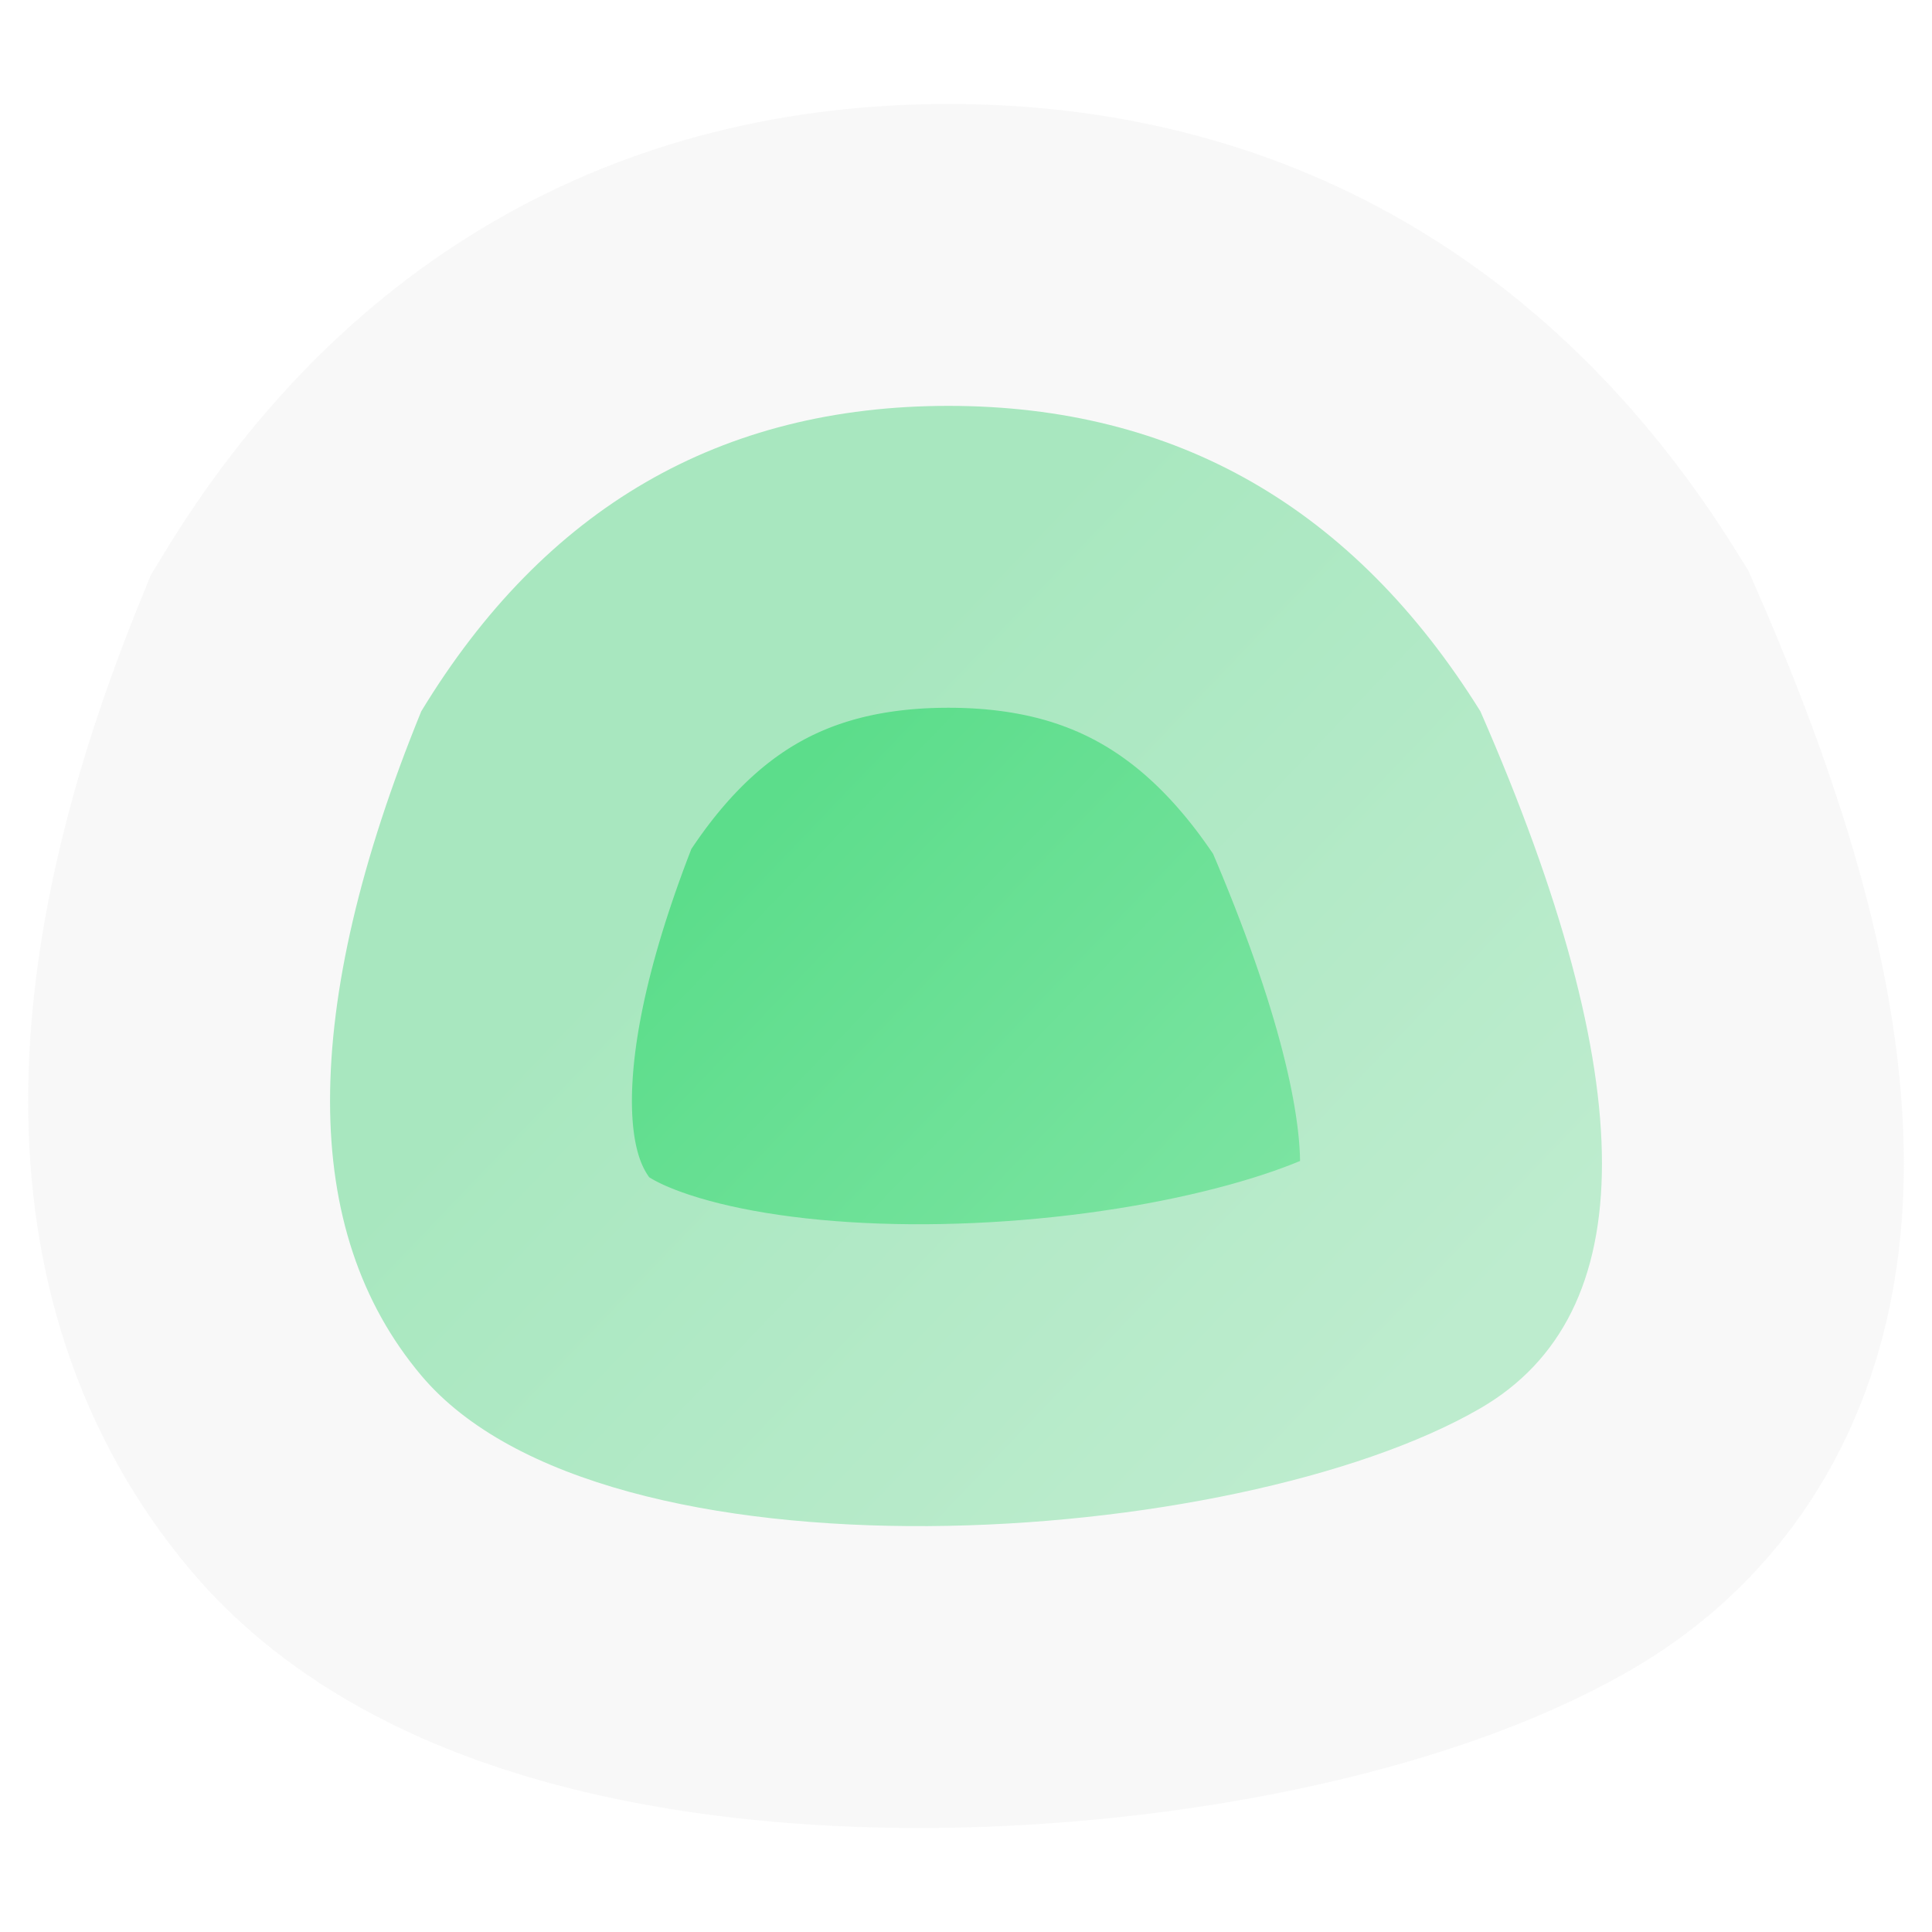
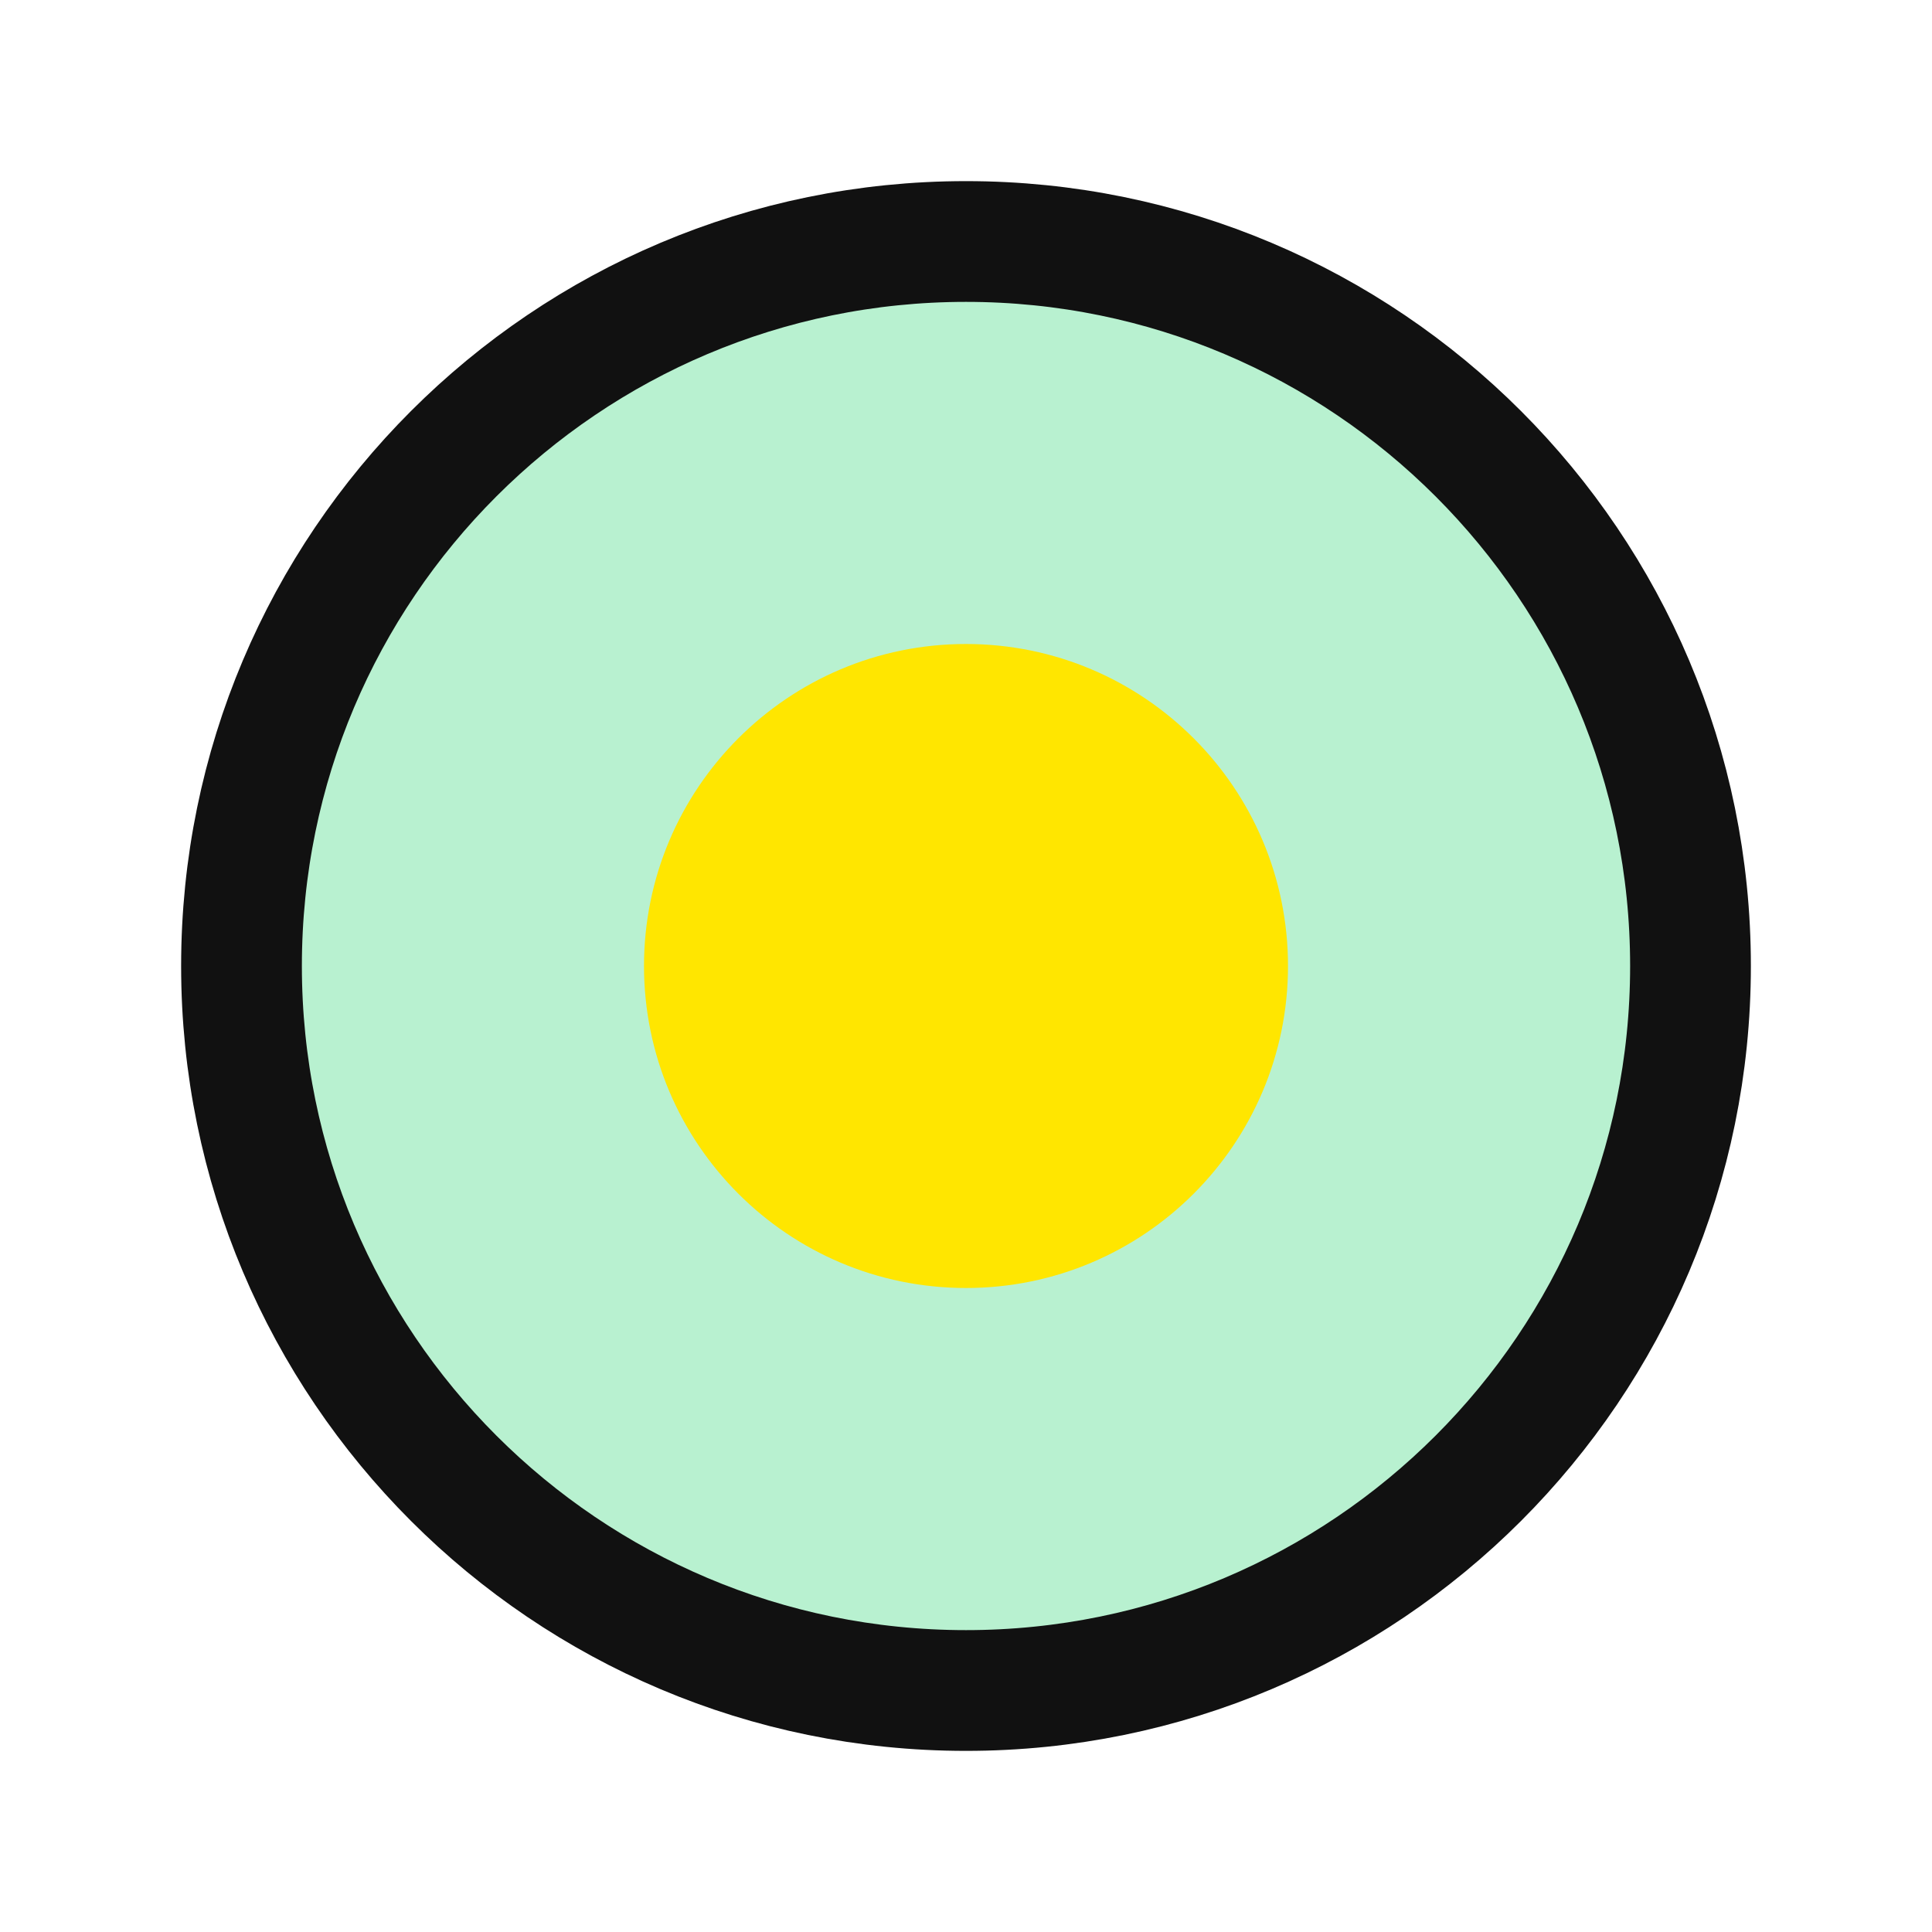
- <svg xmlns="http://www.w3.org/2000/svg" width="640" height="640" viewBox="0 0 640 640" xml:space="preserve">
-   <g transform="matrix(1 0 0 1 320 320)">
-     <linearGradient id="S3" gradientUnits="userSpaceOnUse" gradientTransform="matrix(1 0 0 1 -319.9987 -320.0002)" x1="259.78" y1="261.15" x2="463.85" y2="456.49">
-       <stop stop-color="#5CDD8B" />
-       <stop offset="1" stop-color="#86E6A9" />
-     </linearGradient>
-     <path style="stroke: rgb(242,242,242); stroke-opacity: 0.51; stroke-width: 200; stroke-dasharray: none; stroke-linecap: butt; stroke-dashoffset: 0; stroke-linejoin: miter; stroke-miterlimit: 4; fill: url(#S3); fill-rule: nonzero; opacity: 1;" transform=" translate(0, 0)" d="M 170.401 -84.36 C 224.091 38.38 224.091 115.34 170.401 146.5 C 89.851 193.24 -120.039 207.49 -180.459 135.64 C -220.739 87.74 -220.739 14.4 -180.459 -84.36 C -139.499 -151.82 -81.289 -185.55 -5.829 -185.55 C 69.641 -185.55 128.381 -151.82 170.401 -84.36 z" stroke-linecap="round" />
-   </g>
+ <svg xmlns="http://www.w3.org/2000/svg" viewBox="0 0 48 48">
+   <circle cx="24" cy="24" r="18" fill="#b8f1d0" stroke="#111" stroke-width="3" />
+   <circle cx="24" cy="24" r="8" fill="#ffe600" />
</svg>
